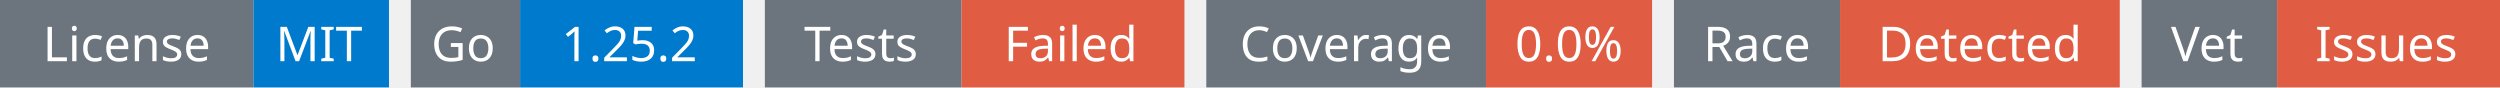
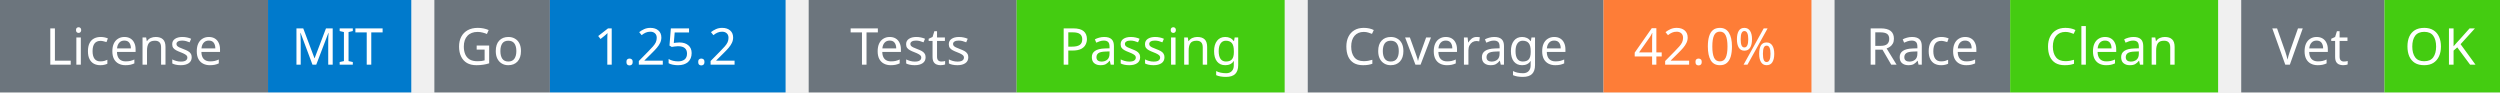
- <svg xmlns="http://www.w3.org/2000/svg" width="572" height="20" viewBox="0 0 572 20">
+ <svg xmlns="http://www.w3.org/2000/svg" width="541" height="20" viewBox="0 0 541 20">
  <g transform="translate(0, 0)">
    <rect x="0" y="0" width="58" height="20" fill="#6c757d" />
    <rect x="58" y="0" width="31" height="20" fill="#007acc" />
    <text x="29" y="14" text-anchor="middle" font-family="sans-serif" font-size="11" fill="white">License</text>
    <text x="73" y="14" text-anchor="middle" font-family="sans-serif" font-size="11" fill="white">MIT</text>
  </g>
  <g transform="translate(94, 0)">
    <rect x="0" y="0" width="25" height="20" fill="#6c757d" />
    <rect x="25" y="0" width="51" height="20" fill="#007acc" />
    <text x="12" y="14" text-anchor="middle" font-family="sans-serif" font-size="11" fill="white">Go</text>
    <text x="50" y="14" text-anchor="middle" font-family="sans-serif" font-size="11" fill="white">1.25.2</text>
  </g>
  <g transform="translate(175, 0)">
    <rect x="0" y="0" width="45" height="20" fill="#6c757d" />
-     <rect x="45" y="0" width="51" height="20" fill="#e05d44" />
+     <rect x="45" y="0" width="58" height="20" fill="#4c1" />
    <text x="22" y="14" text-anchor="middle" font-family="sans-serif" font-size="11" fill="white">Tests</text>
-     <text x="70" y="14" text-anchor="middle" font-family="sans-serif" font-size="11" fill="white">Failed</text>
+     <text x="74" y="14" text-anchor="middle" font-family="sans-serif" font-size="11" fill="white">Passing</text>
  </g>
-   <g transform="translate(276, 0)">
+   <g transform="translate(283, 0)">
    <rect x="0" y="0" width="64" height="20" fill="#6c757d" />
-     <rect x="64" y="0" width="38" height="20" fill="#e05d44" />
+     <rect x="64" y="0" width="45" height="20" fill="#fe7d37" />
    <text x="32" y="14" text-anchor="middle" font-family="sans-serif" font-size="11" fill="white">Coverage</text>
-     <text x="83" y="14" text-anchor="middle" font-family="sans-serif" font-size="11" fill="white">0.0%</text>
+     <text x="86" y="14" text-anchor="middle" font-family="sans-serif" font-size="11" fill="white">42.0%</text>
  </g>
-   <g transform="translate(383, 0)">
+   <g transform="translate(397, 0)">
    <rect x="0" y="0" width="38" height="20" fill="#6c757d" />
-     <rect x="38" y="0" width="64" height="20" fill="#e05d44" />
+     <rect x="38" y="0" width="45" height="20" fill="#4c1" />
    <text x="19" y="14" text-anchor="middle" font-family="sans-serif" font-size="11" fill="white">Race</text>
-     <text x="70" y="14" text-anchor="middle" font-family="sans-serif" font-size="11" fill="white">Detected</text>
+     <text x="60" y="14" text-anchor="middle" font-family="sans-serif" font-size="11" fill="white">Clean</text>
  </g>
-   <g transform="translate(490, 0)">
+   <g transform="translate(485, 0)">
    <rect x="0" y="0" width="31" height="20" fill="#6c757d" />
-     <rect x="31" y="0" width="51" height="20" fill="#e05d44" />
+     <rect x="31" y="0" width="25" height="20" fill="#4c1" />
    <text x="15" y="14" text-anchor="middle" font-family="sans-serif" font-size="11" fill="white">Vet</text>
-     <text x="56" y="14" text-anchor="middle" font-family="sans-serif" font-size="11" fill="white">Issues</text>
+     <text x="43" y="14" text-anchor="middle" font-family="sans-serif" font-size="11" fill="white">OK</text>
  </g>
</svg>
